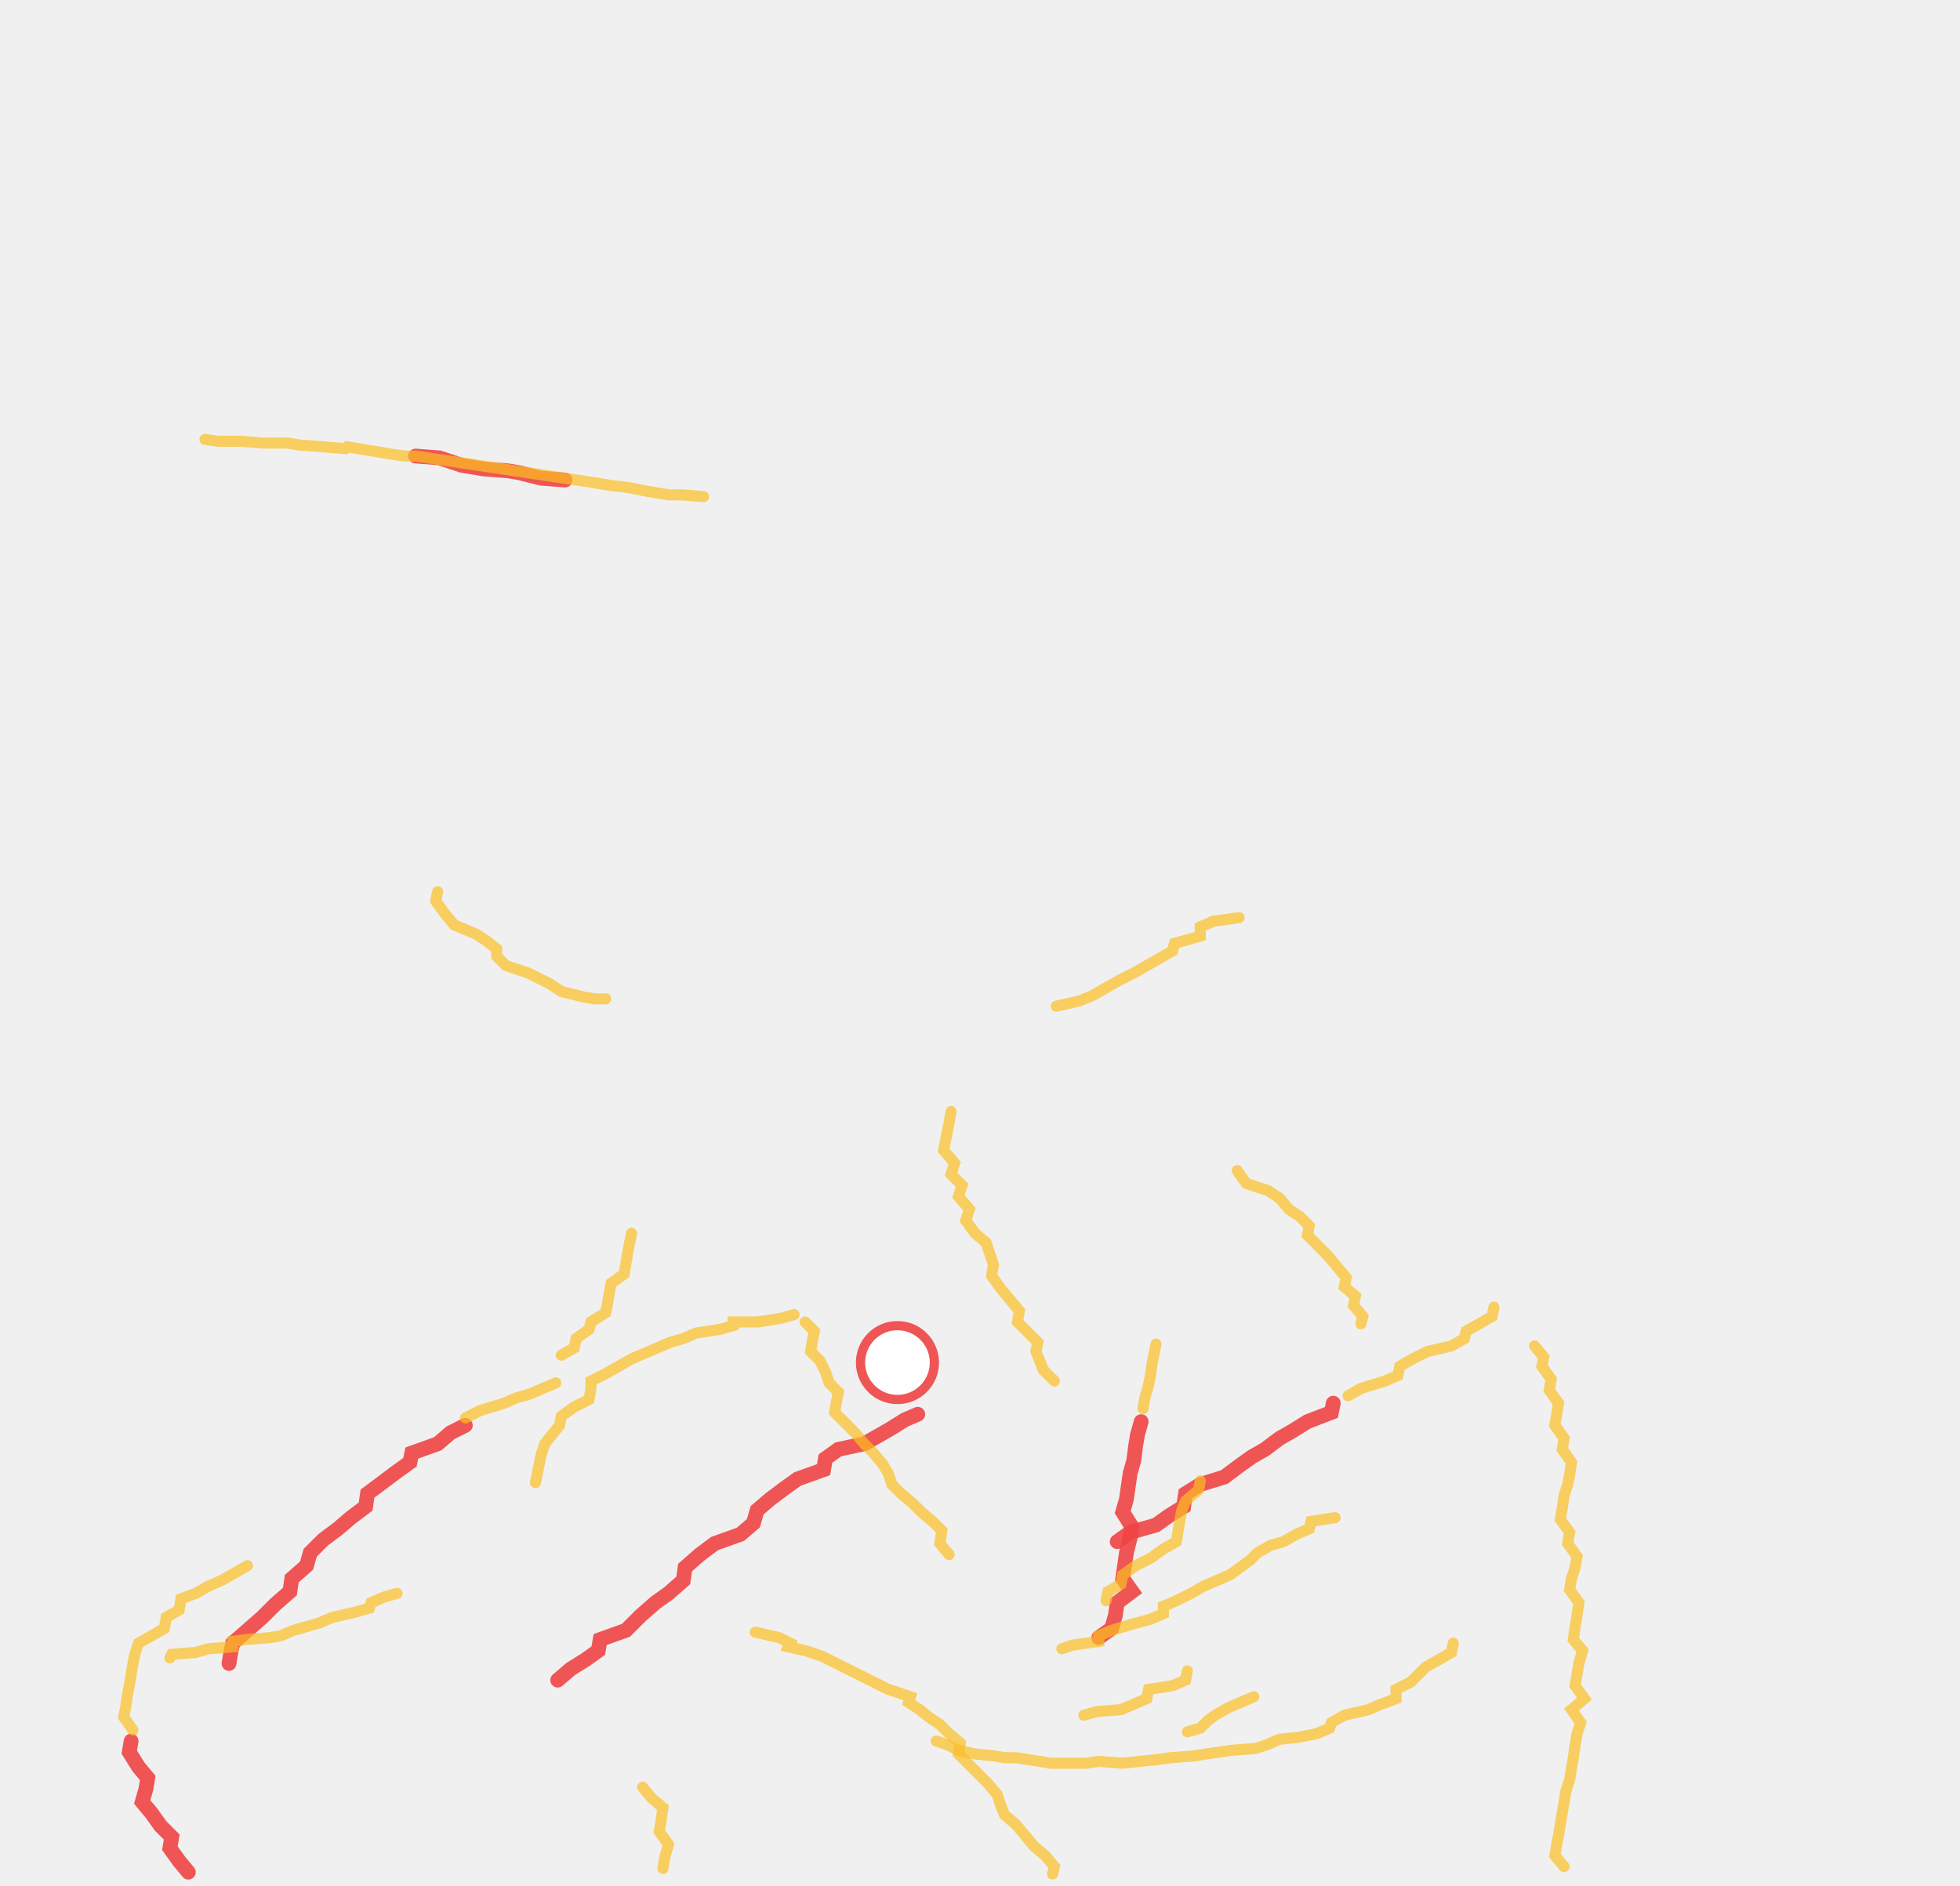
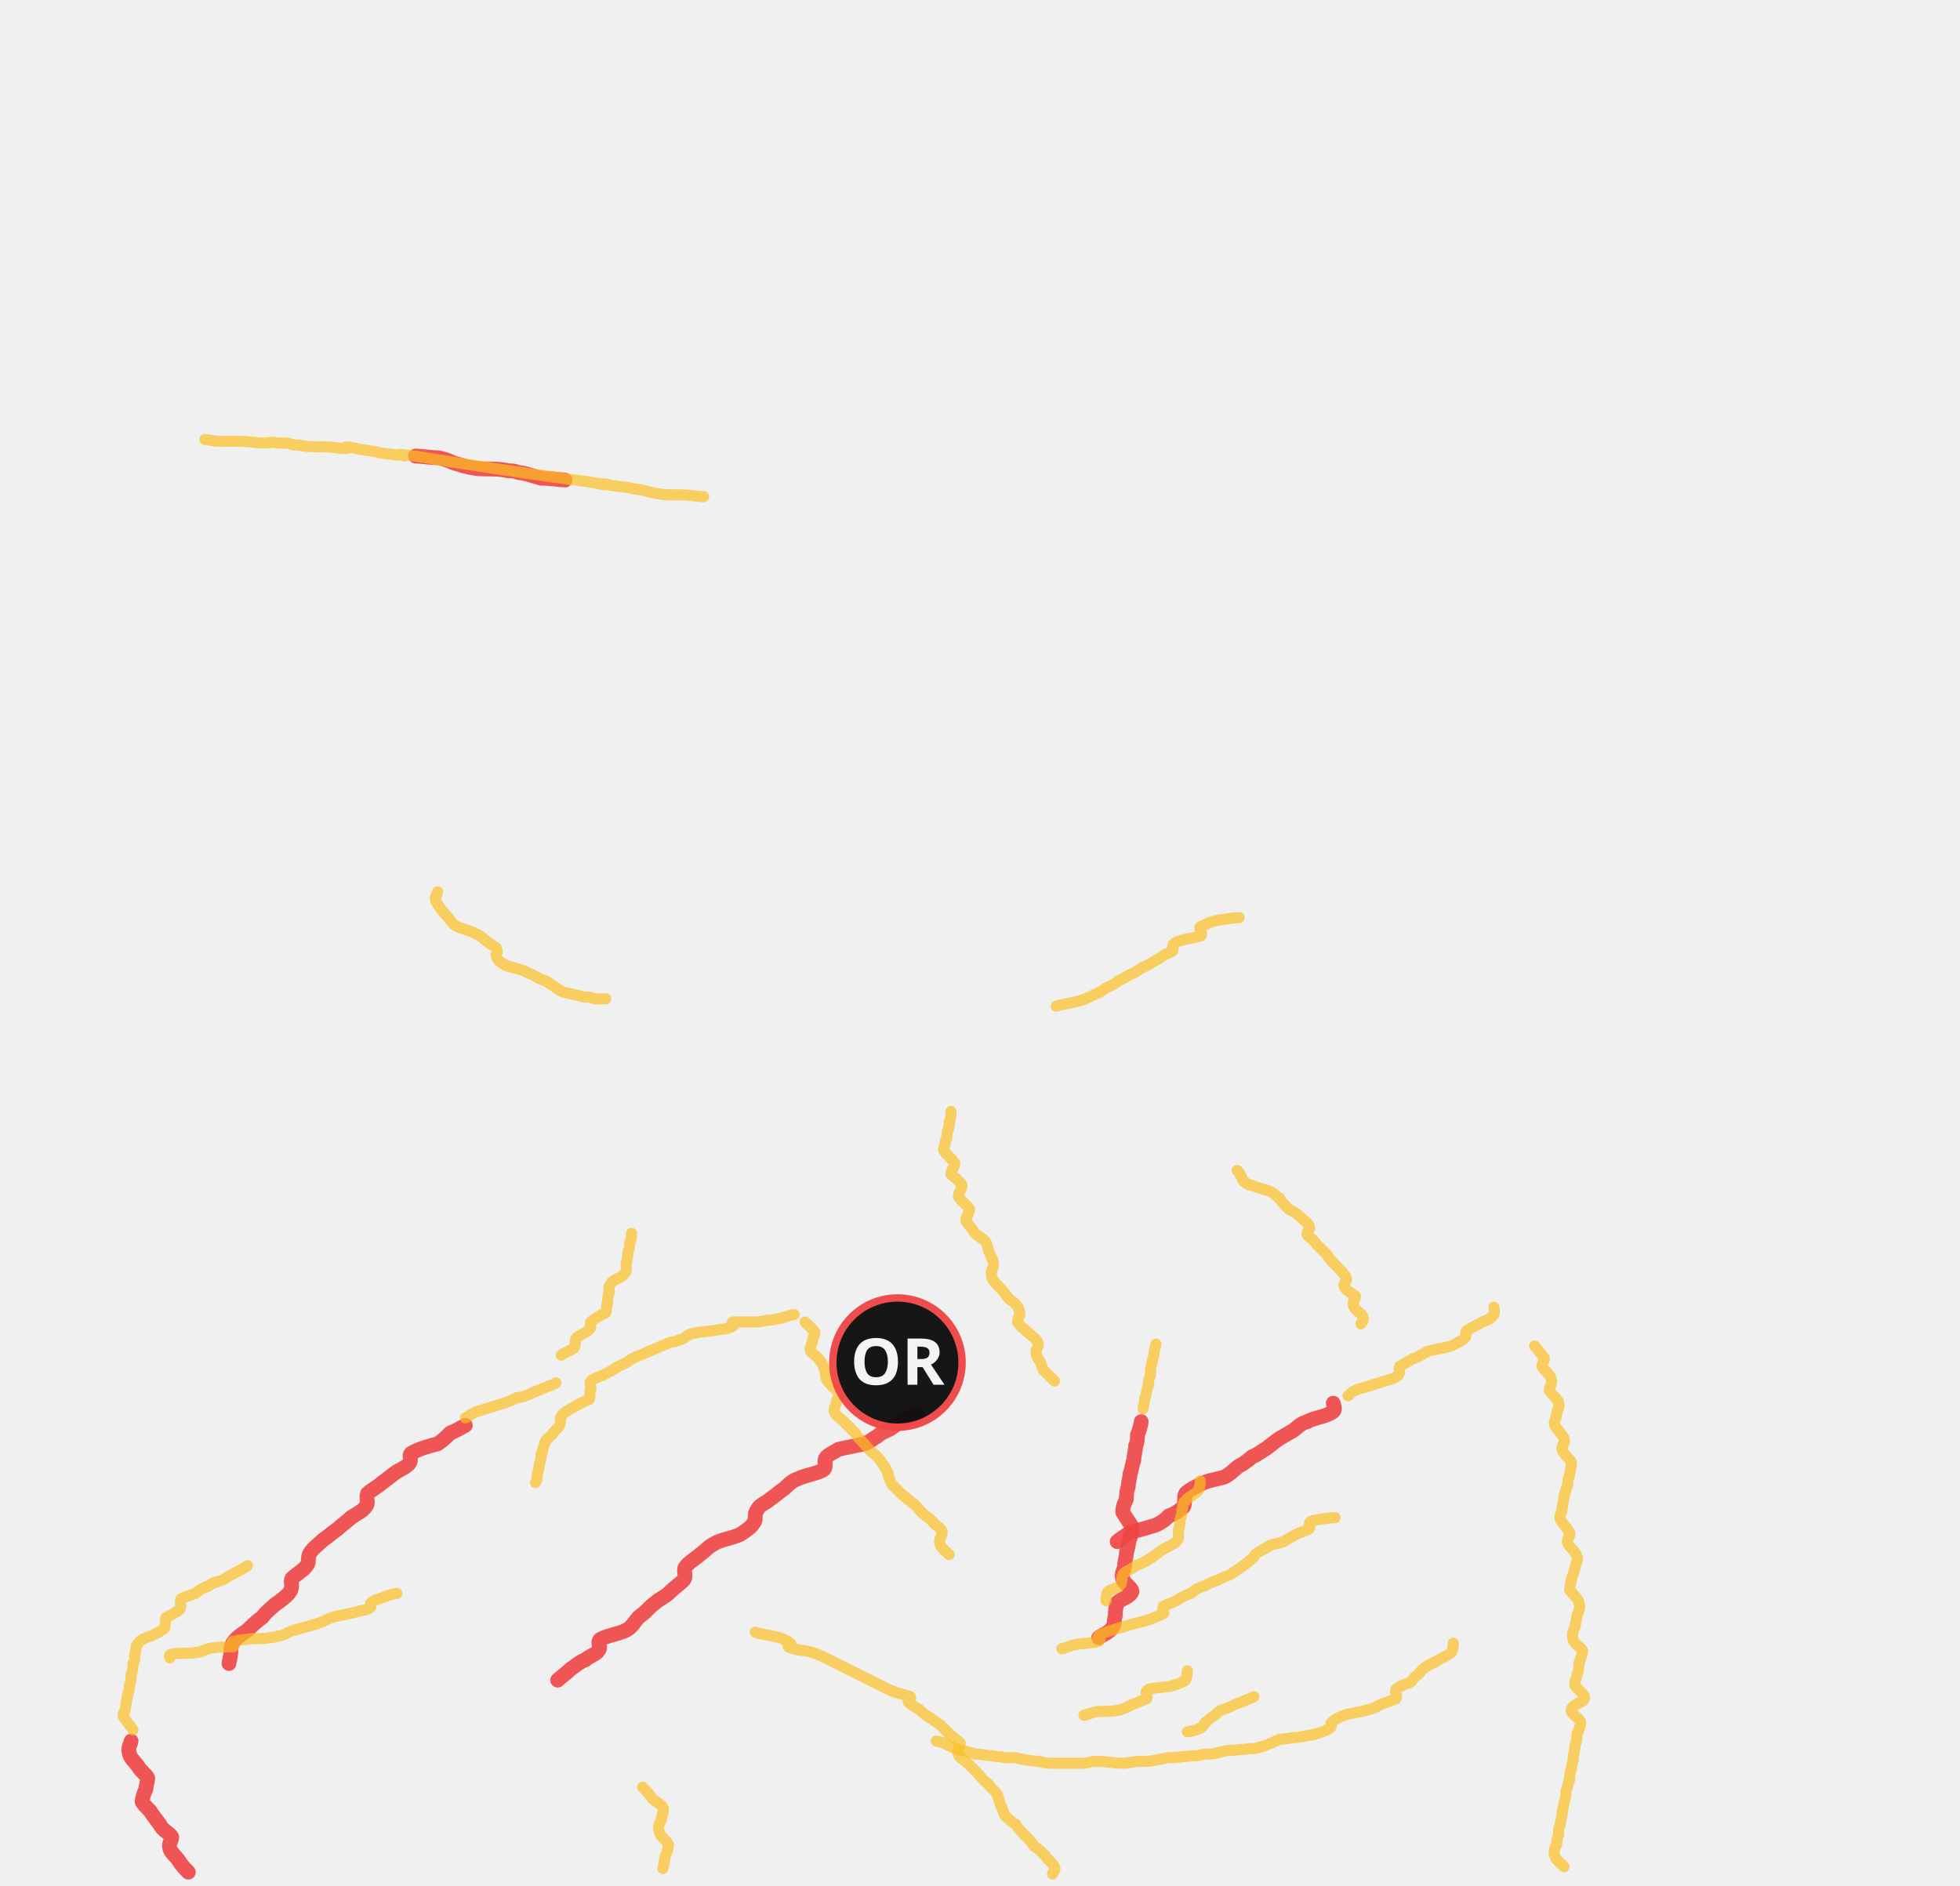
<svg xmlns="http://www.w3.org/2000/svg" viewBox="0 0 106.141 102.117" preserveAspectRatio="none">
-   <path d="M72.2,76.0L72.1,76.5L70.8,77.0L70.0,77.5L69.3,77.9L68.5,78.5L67.8,78.9L67.1,79.4L66.3,80.0L65.0,80.4L64.2,80.9L64.1,81.6L63.3,82.1L62.6,82.6L61.2,83.0L60.5,83.5" fill="none" stroke="#ef4444" stroke-width="0.8" stroke-linecap="round" opacity="0.9" />
-   <path d="M49.7,76.6L49.0,76.9L48.2,77.4L47.5,77.8L46.8,78.2L45.4,78.5L44.7,79.0L44.6,79.6L43.2,80.1L42.5,80.6L41.7,81.2L41.0,81.8L40.8,82.5L40.1,83.1L38.7,83.6L37.9,84.2L37.1,84.9L37.0,85.6L36.2,86.3L35.5,86.8L34.7,87.5L33.9,88.3L32.5,88.8L32.4,89.4L31.7,89.9L30.9,90.4L30.2,91.0" fill="none" stroke="#ef4444" stroke-width="0.8" stroke-linecap="round" opacity="0.9" />
-   <path d="M7.1,94.3L7.0,94.9L7.5,95.7L8.0,96.3L7.9,96.9L7.7,97.6L8.2,98.2L8.7,98.9L9.3,99.5L9.2,100.1L9.7,100.8L10.2,101.4" fill="none" stroke="#ef4444" stroke-width="0.8" stroke-linecap="round" opacity="0.9" />
-   <path d="M25.2,77.2L24.4,77.6L23.7,78.2L22.3,78.7L22.2,79.2L21.5,79.7L20.7,80.3L19.9,80.9L19.8,81.6L19.0,82.2L18.3,82.8L17.5,83.4L16.8,84.1L16.6,84.8L15.8,85.5L15.7,86.2L14.9,86.9L14.2,87.6L13.4,88.3L12.6,89.0L12.5,89.5L12.4,90.1" fill="none" stroke="#ef4444" stroke-width="0.8" stroke-linecap="round" opacity="0.9" />
-   <path d="M61.8,77.0L61.6,77.7L61.5,78.3L61.4,79.1L61.2,79.8L61.1,80.5L61.0,81.2L60.8,81.9L61.3,82.7L61.2,83.3L61.0,84.1L60.9,84.8L60.8,85.5L61.3,86.2L60.5,86.8L60.4,87.5L60.2,88.2L59.5,88.7" fill="none" stroke="#ef4444" stroke-width="0.8" stroke-linecap="round" opacity="0.9" />
-   <path d="M30.6,26.0L29.3,25.9L28.1,25.6L27.5,25.5L26.2,25.4L25.0,25.2L24.4,25.0L23.8,24.8L22.5,24.7" fill="none" stroke="#ef4444" stroke-width="0.8" stroke-linecap="round" opacity="0.9" />
-   <path d="M80.9,70.8L80.8,71.3L80.1,71.7L79.4,72.1L79.3,72.5L78.6,72.9L77.3,73.2L76.5,73.6L75.8,74.0L75.7,74.5L75.0,74.8L73.7,75.2L73.0,75.6" fill="none" stroke="#fbbf24" stroke-width="0.6" stroke-linecap="round" opacity="0.7" />
-   <path d="M13.4,84.8L12.7,85.2L12.0,85.6L11.3,85.9L10.6,86.3L9.8,86.6L9.7,87.2L9.0,87.6L8.9,88.2L8.2,88.6L7.5,89.0L7.3,89.6L7.2,90.1L7.1,90.7L7.0,91.3L6.9,91.8L6.8,92.5L6.7,93.0L7.2,93.7" fill="none" stroke="#fbbf24" stroke-width="0.6" stroke-linecap="round" opacity="0.7" />
-   <path d="M58.7,92.9L59.4,92.7L60.7,92.6L61.4,92.3L62.1,92.0L62.2,91.5L63.5,91.3L64.2,91.0L64.3,90.5" fill="none" stroke="#fbbf24" stroke-width="0.6" stroke-linecap="round" opacity="0.7" />
-   <path d="M21.5,86.3L20.8,86.5L20.1,86.8L20.0,87.1L19.3,87.3L18.0,87.6L17.3,87.9L15.9,88.3L15.2,88.6L14.6,88.7L13.3,88.8L12.6,88.9L12.6,89.2L11.3,89.3L10.6,89.5L9.3,89.6L9.2,89.8" fill="none" stroke="#fbbf24" stroke-width="0.6" stroke-linecap="round" opacity="0.7" />
-   <path d="M83.1,72.9L83.6,73.5L83.5,74.0L84.0,74.7L83.9,75.3L84.4,76.0L84.3,76.6L84.2,77.2L84.7,77.9L84.6,78.5L85.1,79.2L85.0,79.9L84.9,80.4L84.7,81.0L84.6,81.7L84.5,82.3L85.0,83.0L84.9,83.6L85.4,84.3L85.3,84.9L85.1,85.5L85.0,86.1L85.5,86.8L85.4,87.5L85.3,88.1L85.2,88.8L85.7,89.4L85.5,90.1L85.4,90.7L85.3,91.3L85.8,92.0L85.1,92.6L85.6,93.3L85.4,93.9L85.3,94.5L85.2,95.2L85.1,95.8L85.0,96.4L84.8,97.0L84.7,97.6L84.6,98.2L84.5,98.8L84.4,99.4L84.3,99.9L84.2,100.5L84.7,101.1" fill="none" stroke="#fbbf24" stroke-width="0.6" stroke-linecap="round" opacity="0.7" />
-   <path d="M65.0,80.2L64.9,80.7L64.2,81.3L64.0,81.8L63.9,82.3L63.8,82.9L63.7,83.5L63.0,83.9L62.3,84.4L61.5,84.8L60.8,85.3L60.7,85.8L60.0,86.2L59.9,86.7" fill="none" stroke="#fbbf24" stroke-width="0.6" stroke-linecap="round" opacity="0.7" />
-   <path d="M30.1,74.9L29.4,75.2L28.7,75.5L28.0,75.7L27.3,76.0L26.0,76.4L25.2,76.8" fill="none" stroke="#fbbf24" stroke-width="0.6" stroke-linecap="round" opacity="0.7" />
-   <path d="M34.8,96.8L35.3,97.4L35.9,97.9L35.8,98.6L35.7,99.2L36.2,99.9L36.0,100.6L35.9,101.2" fill="none" stroke="#fbbf24" stroke-width="0.6" stroke-linecap="round" opacity="0.7" />
-   <path d="M34.2,66.8L34.1,67.3L34.0,67.8L33.9,68.4L33.8,69.0L33.1,69.5L33.0,70.0L32.9,70.6L32.8,71.1L32.0,71.6L31.9,72.0L31.2,72.5L31.1,73.0L30.4,73.4" fill="none" stroke="#fbbf24" stroke-width="0.6" stroke-linecap="round" opacity="0.7" />
-   <path d="M43.0,71.2L42.3,71.4L41.7,71.5L41.0,71.6L39.7,71.6L39.7,71.8L39.0,72.0L37.7,72.2L37.0,72.5L36.3,72.7L35.6,73.0L34.9,73.3L34.2,73.6L33.5,74.0L32.8,74.4L32.0,74.8L32.0,75.2L31.9,75.8L31.1,76.2L30.4,76.7L30.3,77.2L29.9,77.7L29.5,78.2L29.3,78.8L29.2,79.3L29.1,79.8L29.0,80.3" fill="none" stroke="#fbbf24" stroke-width="0.6" stroke-linecap="round" opacity="0.7" />
-   <path d="M43.6,71.6L44.1,72.1L44.0,72.6L43.9,73.2L44.4,73.7L44.7,74.3L44.9,74.9L45.4,75.4L45.3,75.9L45.2,76.5L45.7,77.0L46.3,77.6L46.8,78.2L47.3,78.7L47.8,79.3L48.1,79.8L48.3,80.4L48.8,80.9L49.4,81.4L49.9,81.9L50.5,82.4L51.0,82.9L50.9,83.6L51.4,84.2" fill="none" stroke="#fbbf24" stroke-width="0.6" stroke-linecap="round" opacity="0.7" />
-   <path d="M50.7,94.3L51.3,94.5L51.9,94.8L52.8,95.0L53.8,95.1L54.4,95.2L55.0,95.2L56.3,95.4L56.9,95.5L58.2,95.5L58.8,95.5L59.5,95.4L60.8,95.5L61.7,95.4L62.7,95.3L63.4,95.2L64.7,95.1L65.3,95.0L66.0,94.9L66.7,94.8L68.0,94.7L68.6,94.5L69.3,94.2L70.3,94.1L71.3,93.9L72.0,93.6L72.1,93.3L72.8,92.9L74.1,92.6L74.8,92.3L75.6,92.0L75.6,91.5L76.4,91.1L76.8,90.7L77.2,90.3L77.9,89.9L78.6,89.5L78.7,89.0" fill="none" stroke="#fbbf24" stroke-width="0.6" stroke-linecap="round" opacity="0.7" />
-   <path d="M72.3,82.2L71.0,82.4L70.9,82.8L70.2,83.1L69.5,83.5L68.8,83.7L68.1,84.1L67.7,84.5L66.6,85.3L65.9,85.6L65.2,85.9L64.5,86.3L63.7,86.7L63.0,87.0L63.0,87.4L62.3,87.7L61.2,88.0L60.2,88.3L59.5,88.6L59.5,88.9L58.1,89.1L57.5,89.3" fill="none" stroke="#fbbf24" stroke-width="0.6" stroke-linecap="round" opacity="0.7" />
-   <path d="M40.9,88.4L42.2,88.7L42.8,89.0L42.7,89.2L43.6,89.4L44.5,89.7L48.1,91.5L49.3,91.9L49.2,92.2L49.8,92.6L50.3,93.0L50.9,93.4L51.4,93.9L52.0,94.4L51.9,95.0L52.4,95.5L52.9,96.0L53.5,96.6L54.0,97.2L54.2,97.8L54.4,98.3L55.0,98.8L55.5,99.4L56.0,100.0L56.6,100.5L57.1,101.1L57.0,101.5" fill="none" stroke="#fbbf24" stroke-width="0.6" stroke-linecap="round" opacity="0.7" />
-   <path d="M64.3,93.8L65.0,93.6L65.4,93.2L65.8,92.9L66.5,92.5L67.2,92.2L67.9,91.9" fill="none" stroke="#fbbf24" stroke-width="0.6" stroke-linecap="round" opacity="0.7" />
-   <path d="M51.5,60.2L51.4,60.8L51.3,61.3L51.2,61.8L51.1,62.3L51.7,63.0L51.5,63.6L52.1,64.2L51.9,64.8L52.5,65.5L52.3,66.1L52.8,66.8L53.4,67.3L53.6,67.9L53.8,68.5L53.7,69.1L54.2,69.8L54.7,70.4L55.2,71.0L55.1,71.6L55.7,72.2L56.2,72.7L56.1,73.2L56.3,73.7L56.5,74.2L57.1,74.8" fill="none" stroke="#fbbf24" stroke-width="0.6" stroke-linecap="round" opacity="0.7" />
-   <path d="M62.6,72.8L62.5,73.3L62.4,73.8L62.3,74.5L62.2,75.0L62.0,75.7L61.9,76.3" fill="none" stroke="#fbbf24" stroke-width="0.6" stroke-linecap="round" opacity="0.7" />
-   <path d="M67.0,63.4L67.2,63.7L67.5,64.1L68.7,64.5L69.3,64.9L69.8,65.5L70.4,65.9L70.9,66.4L70.8,66.9L71.3,67.4L71.9,68.0L72.4,68.6L72.9,69.2L72.8,69.7L73.4,70.2L73.3,70.7L73.8,71.3L73.7,71.7" fill="none" stroke="#fbbf24" stroke-width="0.6" stroke-linecap="round" opacity="0.7" />
-   <path d="M23.7,48.3L23.6,48.8L24.1,49.5L24.6,50.1L25.8,50.6L26.4,51.0L26.9,51.4L26.9,51.8L27.4,52.3L28.6,52.7L29.2,53.0L29.8,53.3L30.4,53.7L31.6,54.0L32.2,54.1L32.8,54.1" fill="none" stroke="#fbbf24" stroke-width="0.6" stroke-linecap="round" opacity="0.7" />
-   <path d="M57.2,54.5L58.5,54.2L59.2,53.9L59.9,53.5L60.6,53.1L61.4,52.7L62.1,52.3L62.8,51.9L63.5,51.5L63.6,51.1L65.0,50.7L65.0,50.2L65.7,49.9L67.1,49.7" fill="none" stroke="#fbbf24" stroke-width="0.6" stroke-linecap="round" opacity="0.7" />
-   <path d="M38.1,26.9L36.9,26.8L36.2,26.8L35.0,26.6L34.0,26.4L33.1,26.3L32.5,26.2L31.9,26.1L22.5,24.7L21.9,24.7L21.2,24.6L20.0,24.4L18.8,24.2L18.7,24.3L17.5,24.2L16.2,24.1L15.6,24.0L15.0,24.0L14.3,24.0L13.0,23.9L12.4,23.9L11.8,23.9L11.1,23.8" fill="none" stroke="#fbbf24" stroke-width="0.6" stroke-linecap="round" opacity="0.7" />
-   <circle cx="48.6" cy="73.8" r="2" fill="#ffffff" stroke="#ef4444" stroke-width="0.5" opacity="0.9" />
+   <path d="M72.2,76.0C72.2,76.1 72.4,76.4 72.1,76.5C71.9,76.7 71.1,76.8 70.8,77.0C70.4,77.1 70.3,77.3 70.0,77.5C69.8,77.6 69.5,77.8 69.3,77.9C69.0,78.1 68.8,78.3 68.5,78.5C68.3,78.6 68.1,78.8 67.8,78.9C67.6,79.1 67.3,79.3 67.1,79.4C66.8,79.6 66.7,79.8 66.3,80.0C66.0,80.1 65.3,80.2 65.0,80.4C64.6,80.6 64.4,80.7 64.2,80.9C64.1,81.1 64.2,81.4 64.1,81.6C63.9,81.8 63.6,82.0 63.3,82.1C63.1,82.3 63.0,82.4 62.6,82.6C62.3,82.7 61.6,82.9 61.2,83.0C60.9,83.2 60.6,83.4 60.5,83.5" fill="none" stroke="#ef4444" stroke-width="0.8" stroke-linecap="round" stroke-linejoin="round" opacity="0.9" />
+   <path d="M49.7,76.6C49.5,76.6 49.2,76.8 49.0,76.9C48.7,77.0 48.5,77.2 48.2,77.4C48.0,77.5 47.7,77.6 47.5,77.8C47.3,77.9 47.1,78.1 46.8,78.2C46.4,78.3 45.8,78.4 45.4,78.5C45.1,78.7 44.8,78.8 44.7,79.0C44.6,79.2 44.8,79.4 44.6,79.6C44.3,79.8 43.6,79.9 43.2,80.1C42.9,80.2 42.7,80.4 42.5,80.6C42.2,80.8 42.0,81.0 41.7,81.2C41.5,81.4 41.1,81.5 41.0,81.8C40.8,82.0 41.0,82.3 40.8,82.5C40.7,82.7 40.4,82.9 40.1,83.1C39.7,83.3 39.0,83.4 38.7,83.6C38.3,83.8 38.2,84.0 37.9,84.2C37.7,84.4 37.3,84.6 37.1,84.9C37.0,85.1 37.2,85.4 37.0,85.6C36.8,85.8 36.5,86.0 36.2,86.3C36.0,86.5 35.7,86.6 35.5,86.8C35.2,87.0 35.0,87.3 34.7,87.5C34.4,87.7 34.3,88.1 33.9,88.3C33.5,88.5 32.8,88.6 32.5,88.8C32.3,89.0 32.6,89.2 32.4,89.4C32.3,89.6 31.9,89.7 31.7,89.9C31.4,90.0 31.2,90.2 30.9,90.4C30.7,90.6 30.3,90.9 30.2,91.0" fill="none" stroke="#ef4444" stroke-width="0.8" stroke-linecap="round" stroke-linejoin="round" opacity="0.9" />
+   <path d="M7.1,94.3C7.1,94.4 6.9,94.7 7.0,94.9C7.0,95.2 7.3,95.4 7.5,95.7C7.6,95.9 7.9,96.1 8.0,96.3C8.0,96.5 7.9,96.7 7.9,96.9C7.8,97.1 7.7,97.4 7.7,97.6C7.8,97.8 8.1,98.0 8.2,98.2C8.4,98.5 8.6,98.7 8.7,98.9C8.9,99.2 9.2,99.3 9.3,99.5C9.3,99.7 9.1,99.9 9.2,100.1C9.2,100.3 9.5,100.5 9.7,100.8C9.8,101.0 10.1,101.3 10.2,101.4" fill="none" stroke="#ef4444" stroke-width="0.8" stroke-linecap="round" stroke-linejoin="round" opacity="0.9" />
+   <path d="M25.2,77.2C25.0,77.3 24.7,77.5 24.4,77.6C24.2,77.8 24.0,78.0 23.7,78.2C23.3,78.3 22.6,78.5 22.3,78.7C22.1,78.8 22.3,79.0 22.2,79.2C22.1,79.4 21.7,79.6 21.5,79.7C21.2,79.9 21.0,80.1 20.7,80.3C20.5,80.5 20.1,80.7 19.9,80.9C19.8,81.2 20.0,81.4 19.8,81.6C19.7,81.8 19.3,82.0 19.0,82.2C18.8,82.4 18.5,82.6 18.3,82.8C18.0,83.0 17.8,83.2 17.5,83.4C17.3,83.6 16.9,83.9 16.8,84.1C16.6,84.4 16.8,84.6 16.6,84.8C16.5,85.0 16.0,85.3 15.8,85.5C15.7,85.7 15.9,85.9 15.7,86.2C15.6,86.4 15.2,86.7 14.9,86.9C14.7,87.1 14.4,87.3 14.2,87.6C13.9,87.8 13.6,88.1 13.4,88.3C13.1,88.5 12.8,88.7 12.6,89.0C12.5,89.2 12.5,89.3 12.5,89.5C12.5,89.7 12.4,90.0 12.4,90.1" fill="none" stroke="#ef4444" stroke-width="0.8" stroke-linecap="round" stroke-linejoin="round" opacity="0.9" />
+   <path d="M61.8,77.0C61.8,77.1 61.7,77.5 61.6,77.7C61.6,77.9 61.6,78.1 61.5,78.3C61.5,78.6 61.4,78.8 61.4,79.1C61.3,79.3 61.3,79.6 61.2,79.8C61.2,80.0 61.1,80.3 61.1,80.5C61.0,80.8 61.0,81.0 61.0,81.2C60.9,81.4 60.8,81.6 60.8,81.9C60.9,82.1 61.2,82.5 61.3,82.7C61.4,82.9 61.2,83.1 61.2,83.3C61.1,83.5 61.1,83.8 61.0,84.1C61.0,84.3 60.9,84.6 60.9,84.8C60.9,85.0 60.7,85.2 60.8,85.5C60.8,85.7 61.3,86.0 61.3,86.2C61.2,86.5 60.7,86.6 60.5,86.8C60.4,87.1 60.4,87.3 60.4,87.5C60.3,87.8 60.4,88.0 60.2,88.2C60.1,88.4 59.6,88.6 59.5,88.7" fill="none" stroke="#ef4444" stroke-width="0.8" stroke-linecap="round" stroke-linejoin="round" opacity="0.9" />
+   <path d="M30.6,26.0C30.4,26.0 29.8,25.9 29.3,25.9C28.9,25.8 28.4,25.6 28.1,25.6C27.8,25.5 27.8,25.5 27.5,25.5C27.2,25.4 26.6,25.4 26.2,25.4C25.8,25.4 25.3,25.3 25.0,25.2C24.7,25.1 24.6,25.1 24.4,25.0C24.2,24.9 24.1,24.9 23.8,24.8C23.5,24.8 22.7,24.7 22.5,24.7" fill="none" stroke="#ef4444" stroke-width="0.8" stroke-linecap="round" stroke-linejoin="round" opacity="0.9" />
+   <path d="M80.9,70.8C80.9,70.9 81.0,71.2 80.8,71.3C80.7,71.5 80.4,71.5 80.1,71.7C79.9,71.8 79.5,72.0 79.4,72.1C79.3,72.2 79.5,72.3 79.3,72.5C79.2,72.6 79.0,72.7 78.6,72.9C78.3,73.0 77.6,73.1 77.3,73.2C76.9,73.4 76.8,73.5 76.5,73.6C76.3,73.7 76.0,73.9 75.8,74.0C75.7,74.2 75.9,74.3 75.7,74.5C75.6,74.6 75.4,74.7 75.0,74.8C74.7,74.9 74.0,75.1 73.7,75.2C73.3,75.3 73.1,75.5 73.0,75.6" fill="none" stroke="#fbbf24" stroke-width="0.6" stroke-linecap="round" stroke-linejoin="round" opacity="0.7" />
+   <path d="M13.4,84.8C13.3,84.9 12.9,85.1 12.7,85.2C12.5,85.3 12.2,85.5 12.0,85.6C11.7,85.7 11.5,85.7 11.3,85.9C11.0,86.0 10.8,86.1 10.6,86.3C10.3,86.4 10.0,86.5 9.8,86.6C9.7,86.8 9.9,87.0 9.7,87.2C9.6,87.3 9.2,87.5 9.0,87.6C8.9,87.8 9.0,88.0 8.9,88.2C8.8,88.3 8.4,88.5 8.2,88.6C7.9,88.7 7.6,88.8 7.5,89.0C7.3,89.1 7.4,89.4 7.3,89.6C7.3,89.8 7.3,90.0 7.2,90.1C7.2,90.3 7.2,90.5 7.1,90.7C7.1,90.9 7.1,91.1 7.0,91.3C7.0,91.5 7.0,91.6 6.9,91.8C6.9,92.0 6.8,92.3 6.8,92.5C6.8,92.7 6.6,92.8 6.7,93.0C6.8,93.2 7.1,93.5 7.2,93.7" fill="none" stroke="#fbbf24" stroke-width="0.6" stroke-linecap="round" stroke-linejoin="round" opacity="0.7" />
+   <path d="M58.7,92.9C58.8,92.9 59.0,92.8 59.4,92.7C59.7,92.7 60.3,92.7 60.7,92.6C61.0,92.5 61.1,92.4 61.4,92.3C61.6,92.2 61.9,92.1 62.1,92.0C62.2,91.8 61.9,91.7 62.2,91.5C62.4,91.4 63.2,91.4 63.5,91.3C63.8,91.2 64.1,91.1 64.2,91.0C64.3,90.8 64.3,90.5 64.3,90.5" fill="none" stroke="#fbbf24" stroke-width="0.6" stroke-linecap="round" stroke-linejoin="round" opacity="0.7" />
+   <path d="M21.5,86.3C21.4,86.3 21.0,86.4 20.8,86.5C20.5,86.6 20.2,86.7 20.1,86.8C20.0,86.9 20.2,87.0 20.0,87.1C19.9,87.2 19.7,87.2 19.3,87.3C19.0,87.4 18.3,87.5 18.0,87.6C17.7,87.7 17.6,87.8 17.3,87.9C17.0,88.0 16.3,88.2 15.9,88.3C15.6,88.4 15.5,88.5 15.2,88.6C15.0,88.6 14.9,88.7 14.6,88.7C14.2,88.8 13.6,88.7 13.3,88.8C13.0,88.8 12.7,88.9 12.6,88.9C12.5,89.0 12.8,89.1 12.6,89.2C12.3,89.2 11.6,89.2 11.3,89.3C10.9,89.4 10.9,89.5 10.6,89.5C10.2,89.6 9.5,89.5 9.3,89.6C9.1,89.6 9.2,89.8 9.2,89.8" fill="none" stroke="#fbbf24" stroke-width="0.6" stroke-linecap="round" stroke-linejoin="round" opacity="0.7" />
+   <path d="M83.1,72.9C83.2,73.0 83.5,73.4 83.6,73.5C83.7,73.7 83.5,73.8 83.5,74.0C83.6,74.2 84.0,74.5 84.0,74.7C84.1,74.9 83.9,75.1 83.9,75.3C84.0,75.5 84.4,75.8 84.4,76.0C84.5,76.2 84.3,76.4 84.3,76.6C84.3,76.8 84.1,77.0 84.2,77.2C84.3,77.4 84.6,77.7 84.7,77.9C84.8,78.2 84.5,78.3 84.6,78.5C84.6,78.7 85.0,79.0 85.1,79.2C85.1,79.5 85.0,79.7 85.0,79.9C84.9,80.1 84.9,80.2 84.9,80.4C84.8,80.6 84.8,80.8 84.7,81.0C84.7,81.2 84.6,81.5 84.6,81.7C84.6,81.9 84.4,82.1 84.5,82.3C84.6,82.5 84.9,82.8 85.0,83.0C85.1,83.2 84.8,83.3 84.9,83.6C85.0,83.8 85.3,84.0 85.4,84.3C85.5,84.5 85.3,84.7 85.3,84.9C85.2,85.2 85.2,85.3 85.1,85.5C85.1,85.7 85.0,85.9 85.0,86.1C85.1,86.3 85.5,86.6 85.5,86.8C85.6,87.1 85.5,87.2 85.4,87.5C85.4,87.7 85.3,87.9 85.3,88.1C85.2,88.3 85.1,88.5 85.2,88.8C85.2,89.0 85.6,89.2 85.7,89.4C85.7,89.6 85.6,89.8 85.5,90.1C85.5,90.3 85.5,90.5 85.4,90.7C85.4,90.9 85.2,91.1 85.3,91.3C85.4,91.5 85.9,91.8 85.8,92.0C85.8,92.2 85.1,92.3 85.1,92.6C85.0,92.8 85.5,93.0 85.6,93.3C85.6,93.5 85.5,93.7 85.4,93.9C85.4,94.1 85.4,94.3 85.3,94.5C85.3,94.7 85.2,95.0 85.2,95.2C85.2,95.4 85.1,95.6 85.1,95.8C85.0,96.0 85.0,96.2 85.0,96.4C84.9,96.6 84.9,96.8 84.8,97.0C84.8,97.2 84.8,97.4 84.7,97.6C84.7,97.8 84.6,98.0 84.6,98.2C84.6,98.4 84.5,98.6 84.5,98.8C84.4,99.0 84.4,99.2 84.4,99.4C84.3,99.6 84.3,99.7 84.3,99.9C84.2,100.1 84.1,100.3 84.2,100.5C84.2,100.7 84.6,101.0 84.7,101.1" fill="none" stroke="#fbbf24" stroke-width="0.6" stroke-linecap="round" stroke-linejoin="round" opacity="0.7" />
+   <path d="M65.0,80.2C65.0,80.3 65.0,80.5 64.9,80.7C64.8,80.9 64.3,81.1 64.2,81.3C64.0,81.4 64.1,81.6 64.0,81.8C64.0,82.0 64.0,82.1 63.9,82.3C63.9,82.5 63.9,82.7 63.8,82.9C63.8,83.1 63.9,83.3 63.7,83.5C63.6,83.6 63.2,83.8 63.0,83.9C62.7,84.1 62.5,84.3 62.3,84.4C62.0,84.6 61.8,84.7 61.5,84.8C61.3,85.0 60.9,85.1 60.8,85.3C60.7,85.5 60.8,85.7 60.7,85.8C60.6,86.0 60.1,86.1 60.0,86.2C59.9,86.3 59.9,86.6 59.9,86.7" fill="none" stroke="#fbbf24" stroke-width="0.6" stroke-linecap="round" stroke-linejoin="round" opacity="0.7" />
+   <path d="M30.1,74.9C30.0,75.0 29.6,75.1 29.4,75.2C29.2,75.3 28.9,75.4 28.7,75.5C28.5,75.6 28.2,75.7 28.0,75.7C27.8,75.8 27.6,75.9 27.3,76.0C27.0,76.1 26.3,76.3 26.0,76.4C25.6,76.5 25.4,76.7 25.2,76.8" fill="none" stroke="#fbbf24" stroke-width="0.6" stroke-linecap="round" stroke-linejoin="round" opacity="0.7" />
+   <path d="M34.8,96.8C34.9,96.9 35.2,97.2 35.3,97.4C35.5,97.6 35.8,97.7 35.9,97.9C36.0,98.1 35.8,98.4 35.8,98.6C35.7,98.8 35.6,98.9 35.7,99.2C35.7,99.4 36.1,99.7 36.2,99.9C36.2,100.1 36.1,100.4 36.0,100.6C36.0,100.9 35.9,101.1 35.9,101.2" fill="none" stroke="#fbbf24" stroke-width="0.6" stroke-linecap="round" stroke-linejoin="round" opacity="0.7" />
+   <path d="M34.2,66.8C34.2,66.9 34.2,67.2 34.1,67.3C34.1,67.5 34.1,67.6 34.0,67.8C34.0,68.0 34.0,68.2 33.9,68.4C33.9,68.6 34.0,68.8 33.8,69.0C33.7,69.2 33.2,69.3 33.1,69.5C32.9,69.7 33.0,69.9 33.0,70.0C32.9,70.2 32.9,70.4 32.9,70.6C32.8,70.7 32.9,70.9 32.8,71.1C32.6,71.2 32.2,71.4 32.0,71.6C31.9,71.7 32.1,71.9 31.9,72.0C31.8,72.2 31.3,72.3 31.2,72.5C31.1,72.6 31.2,72.8 31.1,73.0C31.0,73.1 30.5,73.3 30.4,73.4" fill="none" stroke="#fbbf24" stroke-width="0.6" stroke-linecap="round" stroke-linejoin="round" opacity="0.7" />
+   <path d="M43.0,71.2C42.9,71.2 42.6,71.3 42.3,71.4C42.1,71.4 41.9,71.5 41.7,71.5C41.4,71.5 41.3,71.6 41.0,71.6C40.7,71.6 39.9,71.6 39.7,71.6C39.5,71.7 39.8,71.8 39.7,71.8C39.6,71.9 39.3,72.0 39.0,72.0C38.7,72.1 38.0,72.1 37.7,72.2C37.3,72.2 37.2,72.4 37.0,72.5C36.7,72.6 36.5,72.7 36.3,72.7C36.1,72.8 35.8,72.9 35.6,73.0C35.4,73.1 35.1,73.2 34.9,73.3C34.7,73.4 34.4,73.5 34.2,73.6C34.0,73.8 33.7,73.9 33.5,74.0C33.2,74.2 33.0,74.3 32.8,74.4C32.5,74.6 32.2,74.6 32.0,74.8C31.9,74.9 32.0,75.1 32.0,75.2C31.9,75.4 32.0,75.6 31.9,75.8C31.7,75.9 31.4,76.0 31.1,76.2C30.9,76.3 30.5,76.5 30.4,76.7C30.3,76.8 30.4,77.0 30.3,77.2C30.2,77.4 30.0,77.5 29.9,77.7C29.7,77.9 29.5,78.0 29.5,78.2C29.4,78.4 29.4,78.6 29.3,78.8C29.3,79.0 29.3,79.1 29.2,79.3C29.2,79.4 29.2,79.6 29.1,79.8C29.1,79.9 29.1,80.2 29.0,80.3" fill="none" stroke="#fbbf24" stroke-width="0.6" stroke-linecap="round" stroke-linejoin="round" opacity="0.7" />
+   <path d="M43.6,71.6C43.7,71.7 44.0,72.0 44.1,72.1C44.2,72.3 44.0,72.4 44.0,72.6C44.0,72.8 43.8,73.0 43.9,73.2C44.0,73.3 44.3,73.5 44.4,73.7C44.6,73.9 44.6,74.1 44.7,74.3C44.7,74.5 44.7,74.7 44.9,74.9C45.0,75.0 45.3,75.3 45.4,75.4C45.5,75.6 45.3,75.8 45.3,75.9C45.3,76.1 45.1,76.3 45.2,76.5C45.3,76.7 45.5,76.8 45.7,77.0C45.9,77.2 46.1,77.4 46.3,77.6C46.4,77.8 46.6,78.0 46.8,78.2C47.0,78.4 47.1,78.6 47.3,78.7C47.5,78.9 47.7,79.1 47.8,79.3C48.0,79.5 48.0,79.7 48.1,79.8C48.1,80.0 48.2,80.2 48.3,80.4C48.4,80.5 48.6,80.7 48.8,80.9C49.0,81.1 49.2,81.2 49.4,81.4C49.6,81.5 49.7,81.7 49.9,81.9C50.1,82.1 50.3,82.2 50.5,82.4C50.6,82.6 50.9,82.7 51.0,82.9C51.1,83.1 50.8,83.4 50.9,83.6C50.9,83.8 51.3,84.1 51.4,84.2" fill="none" stroke="#fbbf24" stroke-width="0.6" stroke-linecap="round" stroke-linejoin="round" opacity="0.7" />
+   <path d="M50.7,94.3C50.8,94.3 51.1,94.4 51.3,94.5C51.5,94.6 51.7,94.7 51.9,94.8C52.2,94.8 52.5,94.9 52.8,95.0C53.1,95.0 53.5,95.1 53.8,95.1C54.0,95.2 54.2,95.1 54.4,95.2C54.6,95.2 54.7,95.2 55.0,95.2C55.3,95.3 56.0,95.4 56.3,95.4C56.6,95.5 56.6,95.5 56.9,95.5C57.2,95.5 57.9,95.5 58.2,95.5C58.5,95.5 58.6,95.5 58.8,95.5C59.1,95.4 59.2,95.4 59.5,95.4C59.8,95.4 60.4,95.5 60.8,95.5C61.1,95.5 61.4,95.4 61.7,95.4C62.1,95.4 62.4,95.4 62.7,95.3C63.0,95.3 63.0,95.2 63.4,95.2C63.7,95.2 64.3,95.1 64.7,95.1C65.0,95.1 65.1,95.0 65.3,95.0C65.6,95.0 65.8,95.0 66.0,94.9C66.2,94.9 66.3,94.8 66.7,94.8C67.0,94.8 67.6,94.7 68.0,94.7C68.3,94.6 68.4,94.6 68.6,94.5C68.9,94.4 69.1,94.3 69.3,94.2C69.6,94.2 70.0,94.1 70.3,94.1C70.7,94.0 71.0,94.0 71.3,93.9C71.6,93.8 71.9,93.7 72.0,93.6C72.2,93.5 72.0,93.4 72.1,93.3C72.2,93.2 72.5,93.0 72.8,92.9C73.1,92.8 73.8,92.7 74.1,92.6C74.5,92.5 74.6,92.4 74.8,92.3C75.1,92.2 75.4,92.1 75.6,92.0C75.7,91.8 75.5,91.6 75.6,91.5C75.8,91.3 76.2,91.2 76.4,91.1C76.5,91.0 76.6,90.8 76.8,90.7C76.9,90.6 77.0,90.4 77.2,90.3C77.3,90.2 77.6,90.1 77.9,89.9C78.1,89.8 78.5,89.6 78.6,89.5C78.7,89.3 78.7,89.1 78.7,89.0" fill="none" stroke="#fbbf24" stroke-width="0.6" stroke-linecap="round" stroke-linejoin="round" opacity="0.7" />
+   <path d="M72.3,82.2C72.1,82.2 71.2,82.3 71.0,82.4C70.8,82.5 71.0,82.7 70.9,82.8C70.8,82.9 70.4,83.0 70.2,83.1C70.0,83.2 69.7,83.4 69.5,83.5C69.3,83.6 69.0,83.6 68.8,83.7C68.6,83.8 68.3,84.0 68.1,84.1C67.9,84.2 68.0,84.3 67.7,84.5C67.5,84.7 66.9,85.1 66.6,85.3C66.3,85.4 66.1,85.5 65.9,85.6C65.6,85.7 65.4,85.8 65.2,85.9C64.9,86.0 64.7,86.1 64.5,86.3C64.2,86.4 64.0,86.5 63.7,86.7C63.5,86.8 63.2,86.9 63.0,87.0C62.9,87.2 63.1,87.3 63.0,87.4C62.8,87.5 62.5,87.6 62.3,87.7C62.0,87.8 61.6,87.9 61.2,88.0C60.9,88.1 60.5,88.2 60.2,88.3C59.9,88.4 59.6,88.5 59.5,88.6C59.4,88.7 59.7,88.8 59.5,88.9C59.2,89.0 58.5,89.0 58.1,89.1C57.8,89.2 57.6,89.3 57.5,89.3" fill="none" stroke="#fbbf24" stroke-width="0.6" stroke-linecap="round" stroke-linejoin="round" opacity="0.7" />
+   <path d="M40.9,88.4C41.1,88.5 41.9,88.6 42.2,88.7C42.5,88.8 42.7,88.9 42.8,89.0C42.9,89.0 42.6,89.1 42.7,89.2C42.9,89.3 43.3,89.4 43.6,89.4C43.9,89.5 43.8,89.4 44.5,89.7C45.3,90.1 47.3,91.1 48.1,91.5C48.8,91.8 49.1,91.8 49.3,91.9C49.4,92.0 49.1,92.1 49.2,92.2C49.3,92.3 49.6,92.5 49.8,92.6C49.9,92.7 50.1,92.9 50.3,93.0C50.5,93.1 50.7,93.3 50.9,93.4C51.1,93.6 51.2,93.7 51.4,93.9C51.6,94.1 51.9,94.3 52.0,94.4C52.0,94.6 51.8,94.8 51.9,95.0C51.9,95.2 52.2,95.3 52.4,95.5C52.6,95.7 52.8,95.9 52.9,96.0C53.1,96.2 53.3,96.5 53.5,96.6C53.6,96.8 53.9,97.0 54.0,97.2C54.1,97.4 54.1,97.6 54.2,97.8C54.3,97.9 54.3,98.1 54.4,98.3C54.6,98.5 54.8,98.7 55.0,98.8C55.1,99.0 55.3,99.2 55.5,99.4C55.7,99.6 55.9,99.8 56.0,100.0C56.2,100.1 56.4,100.3 56.6,100.5C56.7,100.7 57.0,100.9 57.1,101.1C57.2,101.3 57.0,101.4 57.0,101.5" fill="none" stroke="#fbbf24" stroke-width="0.6" stroke-linecap="round" stroke-linejoin="round" opacity="0.7" />
+   <path d="M64.3,93.8C64.4,93.8 64.8,93.7 65.0,93.6C65.2,93.5 65.2,93.3 65.4,93.2C65.5,93.1 65.6,93.0 65.8,92.9C65.9,92.7 66.2,92.6 66.5,92.5C66.7,92.4 66.9,92.3 67.2,92.2C67.4,92.1 67.7,92.0 67.9,91.9" fill="none" stroke="#fbbf24" stroke-width="0.6" stroke-linecap="round" stroke-linejoin="round" opacity="0.7" />
+   <path d="M51.5,60.2C51.5,60.3 51.5,60.6 51.4,60.8C51.4,61.0 51.4,61.1 51.3,61.3C51.3,61.4 51.3,61.6 51.2,61.8C51.2,62.0 51.1,62.1 51.1,62.3C51.2,62.5 51.6,62.8 51.7,63.0C51.7,63.2 51.5,63.4 51.5,63.6C51.6,63.7 52.0,64.0 52.1,64.2C52.1,64.4 51.9,64.6 51.9,64.8C52.0,65.0 52.4,65.3 52.5,65.5C52.5,65.7 52.3,65.9 52.3,66.1C52.4,66.3 52.7,66.6 52.8,66.8C53.0,67.0 53.3,67.1 53.4,67.3C53.5,67.5 53.5,67.7 53.6,67.9C53.7,68.1 53.8,68.3 53.8,68.5C53.8,68.7 53.6,68.9 53.7,69.1C53.7,69.3 54.0,69.6 54.2,69.8C54.4,70.0 54.5,70.2 54.7,70.4C54.9,70.5 55.2,70.8 55.2,71.0C55.3,71.2 55.1,71.4 55.1,71.6C55.2,71.8 55.5,72.0 55.7,72.2C55.8,72.3 56.1,72.5 56.2,72.7C56.3,72.9 56.1,73.1 56.1,73.2C56.1,73.4 56.2,73.6 56.3,73.7C56.4,73.9 56.4,74.0 56.5,74.2C56.7,74.4 57.0,74.7 57.1,74.8" fill="none" stroke="#fbbf24" stroke-width="0.6" stroke-linecap="round" stroke-linejoin="round" opacity="0.7" />
+   <path d="M62.6,72.8C62.6,72.9 62.5,73.1 62.5,73.3C62.5,73.5 62.4,73.6 62.4,73.8C62.3,74.0 62.3,74.3 62.3,74.5C62.2,74.7 62.2,74.8 62.2,75.0C62.1,75.2 62.1,75.5 62.0,75.7C62.0,75.9 61.9,76.2 61.9,76.3" fill="none" stroke="#fbbf24" stroke-width="0.6" stroke-linecap="round" stroke-linejoin="round" opacity="0.7" />
+   <path d="M67.0,63.4C67.0,63.4 67.2,63.6 67.2,63.7C67.3,63.8 67.2,63.9 67.5,64.1C67.7,64.2 68.4,64.4 68.7,64.5C69.0,64.6 69.1,64.8 69.3,64.9C69.4,65.1 69.6,65.3 69.8,65.5C70.0,65.6 70.2,65.7 70.4,65.9C70.5,66.0 70.8,66.2 70.9,66.4C71.0,66.6 70.7,66.7 70.8,66.9C70.9,67.0 71.2,67.2 71.3,67.4C71.5,67.6 71.7,67.8 71.9,68.0C72.0,68.2 72.2,68.4 72.4,68.6C72.6,68.8 72.8,69.0 72.9,69.2C73.0,69.4 72.7,69.5 72.8,69.7C72.9,69.9 73.3,70.1 73.4,70.2C73.4,70.4 73.2,70.6 73.3,70.7C73.3,70.9 73.7,71.1 73.8,71.3C73.9,71.5 73.7,71.7 73.7,71.7" fill="none" stroke="#fbbf24" stroke-width="0.6" stroke-linecap="round" stroke-linejoin="round" opacity="0.7" />
+   <path d="M23.7,48.3C23.7,48.4 23.5,48.6 23.6,48.8C23.7,49.0 23.9,49.3 24.1,49.5C24.3,49.7 24.4,49.9 24.6,50.1C24.9,50.3 25.5,50.4 25.8,50.6C26.1,50.7 26.2,50.9 26.4,51.0C26.6,51.2 26.9,51.3 26.9,51.4C27.0,51.6 26.8,51.7 26.9,51.8C26.9,52.0 27.1,52.1 27.4,52.3C27.7,52.4 28.3,52.5 28.6,52.7C28.9,52.8 29.0,52.9 29.2,53.0C29.4,53.1 29.6,53.1 29.8,53.3C30.0,53.4 30.1,53.5 30.4,53.7C30.7,53.8 31.3,53.9 31.6,54.0C31.9,54.0 32.0,54.0 32.2,54.1C32.4,54.1 32.7,54.1 32.8,54.1" fill="none" stroke="#fbbf24" stroke-width="0.6" stroke-linecap="round" stroke-linejoin="round" opacity="0.7" />
+   <path d="M57.2,54.5C57.4,54.4 58.2,54.3 58.5,54.2C58.8,54.1 59.0,54.0 59.2,53.9C59.4,53.8 59.7,53.7 59.9,53.5C60.1,53.4 60.4,53.3 60.6,53.1C60.9,53.0 61.1,52.8 61.4,52.7C61.6,52.6 61.8,52.4 62.1,52.3C62.3,52.2 62.6,52.0 62.8,51.9C63.0,51.7 63.4,51.6 63.5,51.5C63.6,51.4 63.4,51.2 63.6,51.1C63.8,50.9 64.7,50.8 65.0,50.7C65.2,50.6 64.9,50.4 65.0,50.2C65.2,50.1 65.4,50.0 65.7,49.9C66.1,49.8 66.9,49.7 67.1,49.7" fill="none" stroke="#fbbf24" stroke-width="0.6" stroke-linecap="round" stroke-linejoin="round" opacity="0.7" />
+   <path d="M38.1,26.9C37.9,26.9 37.2,26.8 36.9,26.8C36.5,26.8 36.5,26.8 36.2,26.8C35.9,26.8 35.3,26.7 35.0,26.6C34.6,26.5 34.4,26.5 34.0,26.4C33.7,26.4 33.4,26.3 33.1,26.3C32.9,26.2 32.7,26.2 32.5,26.2C32.3,26.2 33.5,26.4 31.9,26.1C30.2,25.9 24.2,25.0 22.5,24.7C20.8,24.5 22.1,24.7 21.9,24.7C21.7,24.6 21.6,24.7 21.2,24.6C20.9,24.6 20.4,24.5 20.0,24.4C19.6,24.4 19.0,24.2 18.8,24.2C18.5,24.2 19.0,24.3 18.7,24.3C18.5,24.3 17.9,24.2 17.5,24.2C17.0,24.2 16.5,24.2 16.2,24.1C15.9,24.1 15.8,24.1 15.6,24.0C15.4,24.0 15.2,24.0 15.0,24.0C14.7,23.9 14.6,24.0 14.3,24.0C14.0,24.0 13.4,23.9 13.0,23.9C12.7,23.9 12.6,23.9 12.4,23.9C12.2,23.9 12.0,23.9 11.8,23.9C11.6,23.9 11.2,23.8 11.1,23.8" fill="none" stroke="#fbbf24" stroke-width="0.6" stroke-linecap="round" stroke-linejoin="round" opacity="0.7" />
+   <circle cx="48.6" cy="73.8" r="3.5" fill="#0c0c0c" stroke="#ef4444" stroke-width="0.4" opacity="0.95" />
+   <text x="48.6" y="75.0" text-anchor="middle" font-family="sans-serif" font-size="3.5" font-weight="700" fill="#ffffff" opacity="0.95">OR</text>
</svg>
